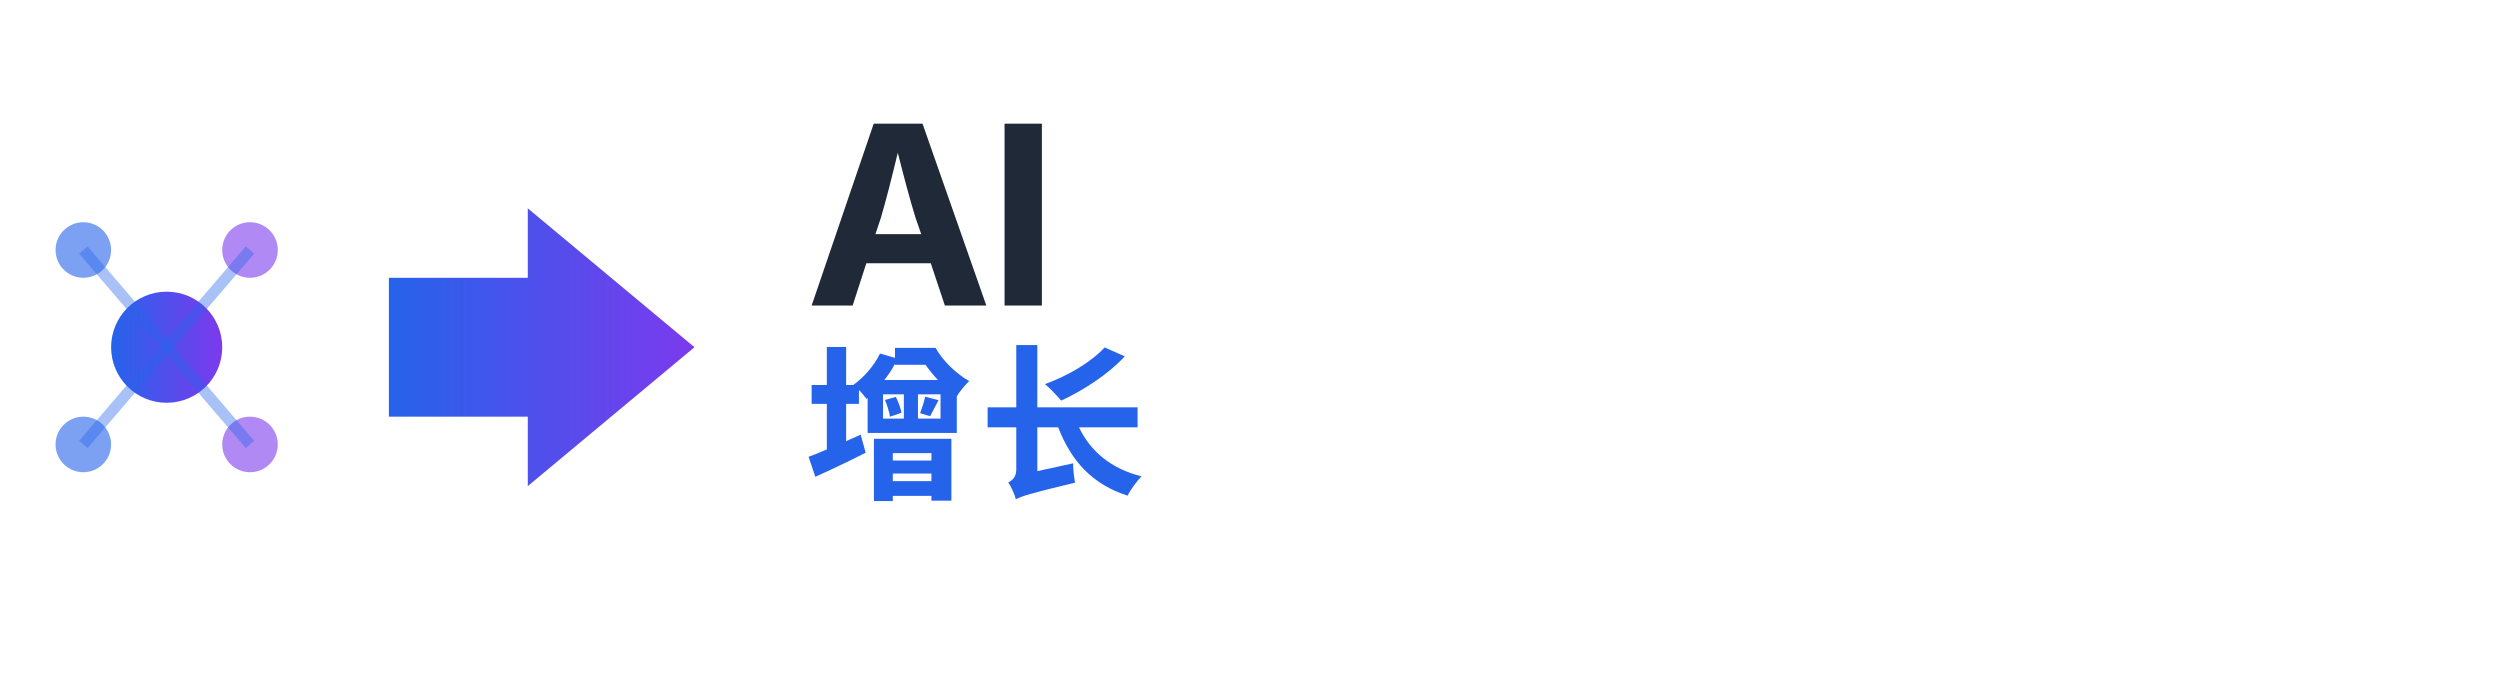
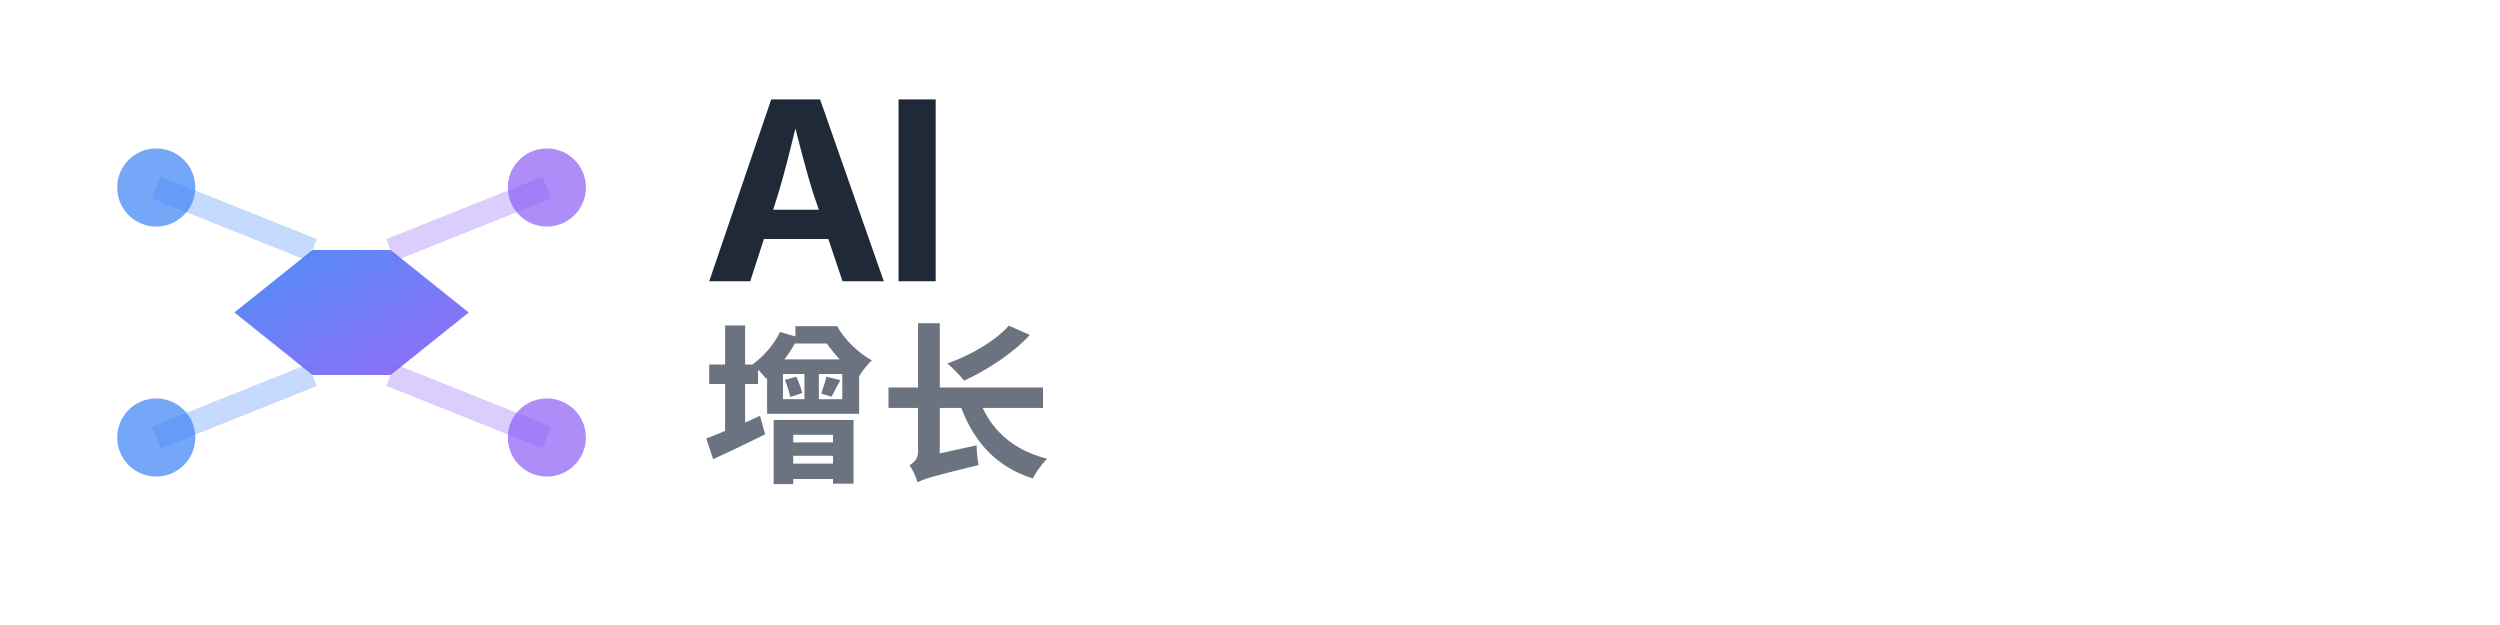
- <svg xmlns="http://www.w3.org/2000/svg" width="180" height="50" viewBox="0 0 180 50">
+ <svg xmlns="http://www.w3.org/2000/svg" width="160" height="40" viewBox="0 0 160 40">
  <defs>
-     <linearGradient id="logoGrad" x1="0%" y1="0%" x2="100%" y2="0%">
-       <stop offset="0%" style="stop-color:#2563EB;stop-opacity:1" />
-       <stop offset="100%" style="stop-color:#7C3AED;stop-opacity:1" />
+     <linearGradient id="grad" x1="0%" y1="0%" x2="100%" y2="100%">
+       <stop offset="0%" style="stop-color:#3B82F6;stop-opacity:1" />
+       <stop offset="100%" style="stop-color:#8B5CF6;stop-opacity:1" />
    </linearGradient>
  </defs>
-   <g id="ai-symbol">
-     <circle cx="12" cy="25" r="4" fill="url(#logoGrad)" />
-     <circle cx="6" cy="18" r="2" fill="#2563EB" opacity="0.6" />
-     <circle cx="6" cy="32" r="2" fill="#2563EB" opacity="0.6" />
-     <circle cx="18" cy="18" r="2" fill="#7C3AED" opacity="0.6" />
-     <circle cx="18" cy="32" r="2" fill="#7C3AED" opacity="0.6" />
-     <line x1="12" y1="25" x2="6" y2="18" stroke="#2563EB" stroke-width="0.8" opacity="0.4" />
-     <line x1="12" y1="25" x2="6" y2="32" stroke="#2563EB" stroke-width="0.8" opacity="0.4" />
-     <line x1="12" y1="25" x2="18" y2="18" stroke="#2563EB" stroke-width="0.8" opacity="0.4" />
-     <line x1="12" y1="25" x2="18" y2="32" stroke="#2563EB" stroke-width="0.8" opacity="0.4" />
+   <g id="symbol">
+     <path d="M 15 20 L 20 16 L 25 16 L 30 20 L 25 24 L 20 24 Z" fill="url(#grad)" opacity="0.9" />
+     <circle cx="10" cy="12" r="2.5" fill="#3B82F6" opacity="0.7" />
+     <circle cx="10" cy="28" r="2.5" fill="#3B82F6" opacity="0.7" />
+     <circle cx="35" cy="12" r="2.5" fill="#8B5CF6" opacity="0.7" />
+     <circle cx="35" cy="28" r="2.5" fill="#8B5CF6" opacity="0.7" />
+     <line x1="20" y1="16" x2="10" y2="12" stroke="#3B82F6" stroke-width="1.5" opacity="0.3" />
+     <line x1="20" y1="24" x2="10" y2="28" stroke="#3B82F6" stroke-width="1.5" opacity="0.3" />
+     <line x1="25" y1="16" x2="35" y2="12" stroke="#8B5CF6" stroke-width="1.5" opacity="0.3" />
+     <line x1="25" y1="24" x2="35" y2="28" stroke="#8B5CF6" stroke-width="1.5" opacity="0.3" />
  </g>
-   <g id="growth-arrow">
-     <path d="M 28 35 L 28 20 L 38 20 L 38 15 L 50 25 L 38 35 L 38 30 L 28 30 Z" fill="url(#logoGrad)" />
-   </g>
-   <g id="text">
-     <text x="58" y="22" font-family="system-ui, -apple-system, sans-serif" font-size="18" font-weight="700" fill="#1F2937" letter-spacing="-0.3">AI</text>
-     <text x="58" y="35" font-family="system-ui, -apple-system, sans-serif" font-size="12" font-weight="600" fill="#2563EB" letter-spacing="0.5">增长</text>
-   </g>
+   <text x="45" y="18" font-family="system-ui, -apple-system, sans-serif" font-size="16" font-weight="700" fill="#1F2937" letter-spacing="-0.5">AI</text>
+   <text x="45" y="30" font-family="system-ui, -apple-system, sans-serif" font-size="11" font-weight="600" fill="#6B7280" letter-spacing="0.3">增长</text>
</svg>
